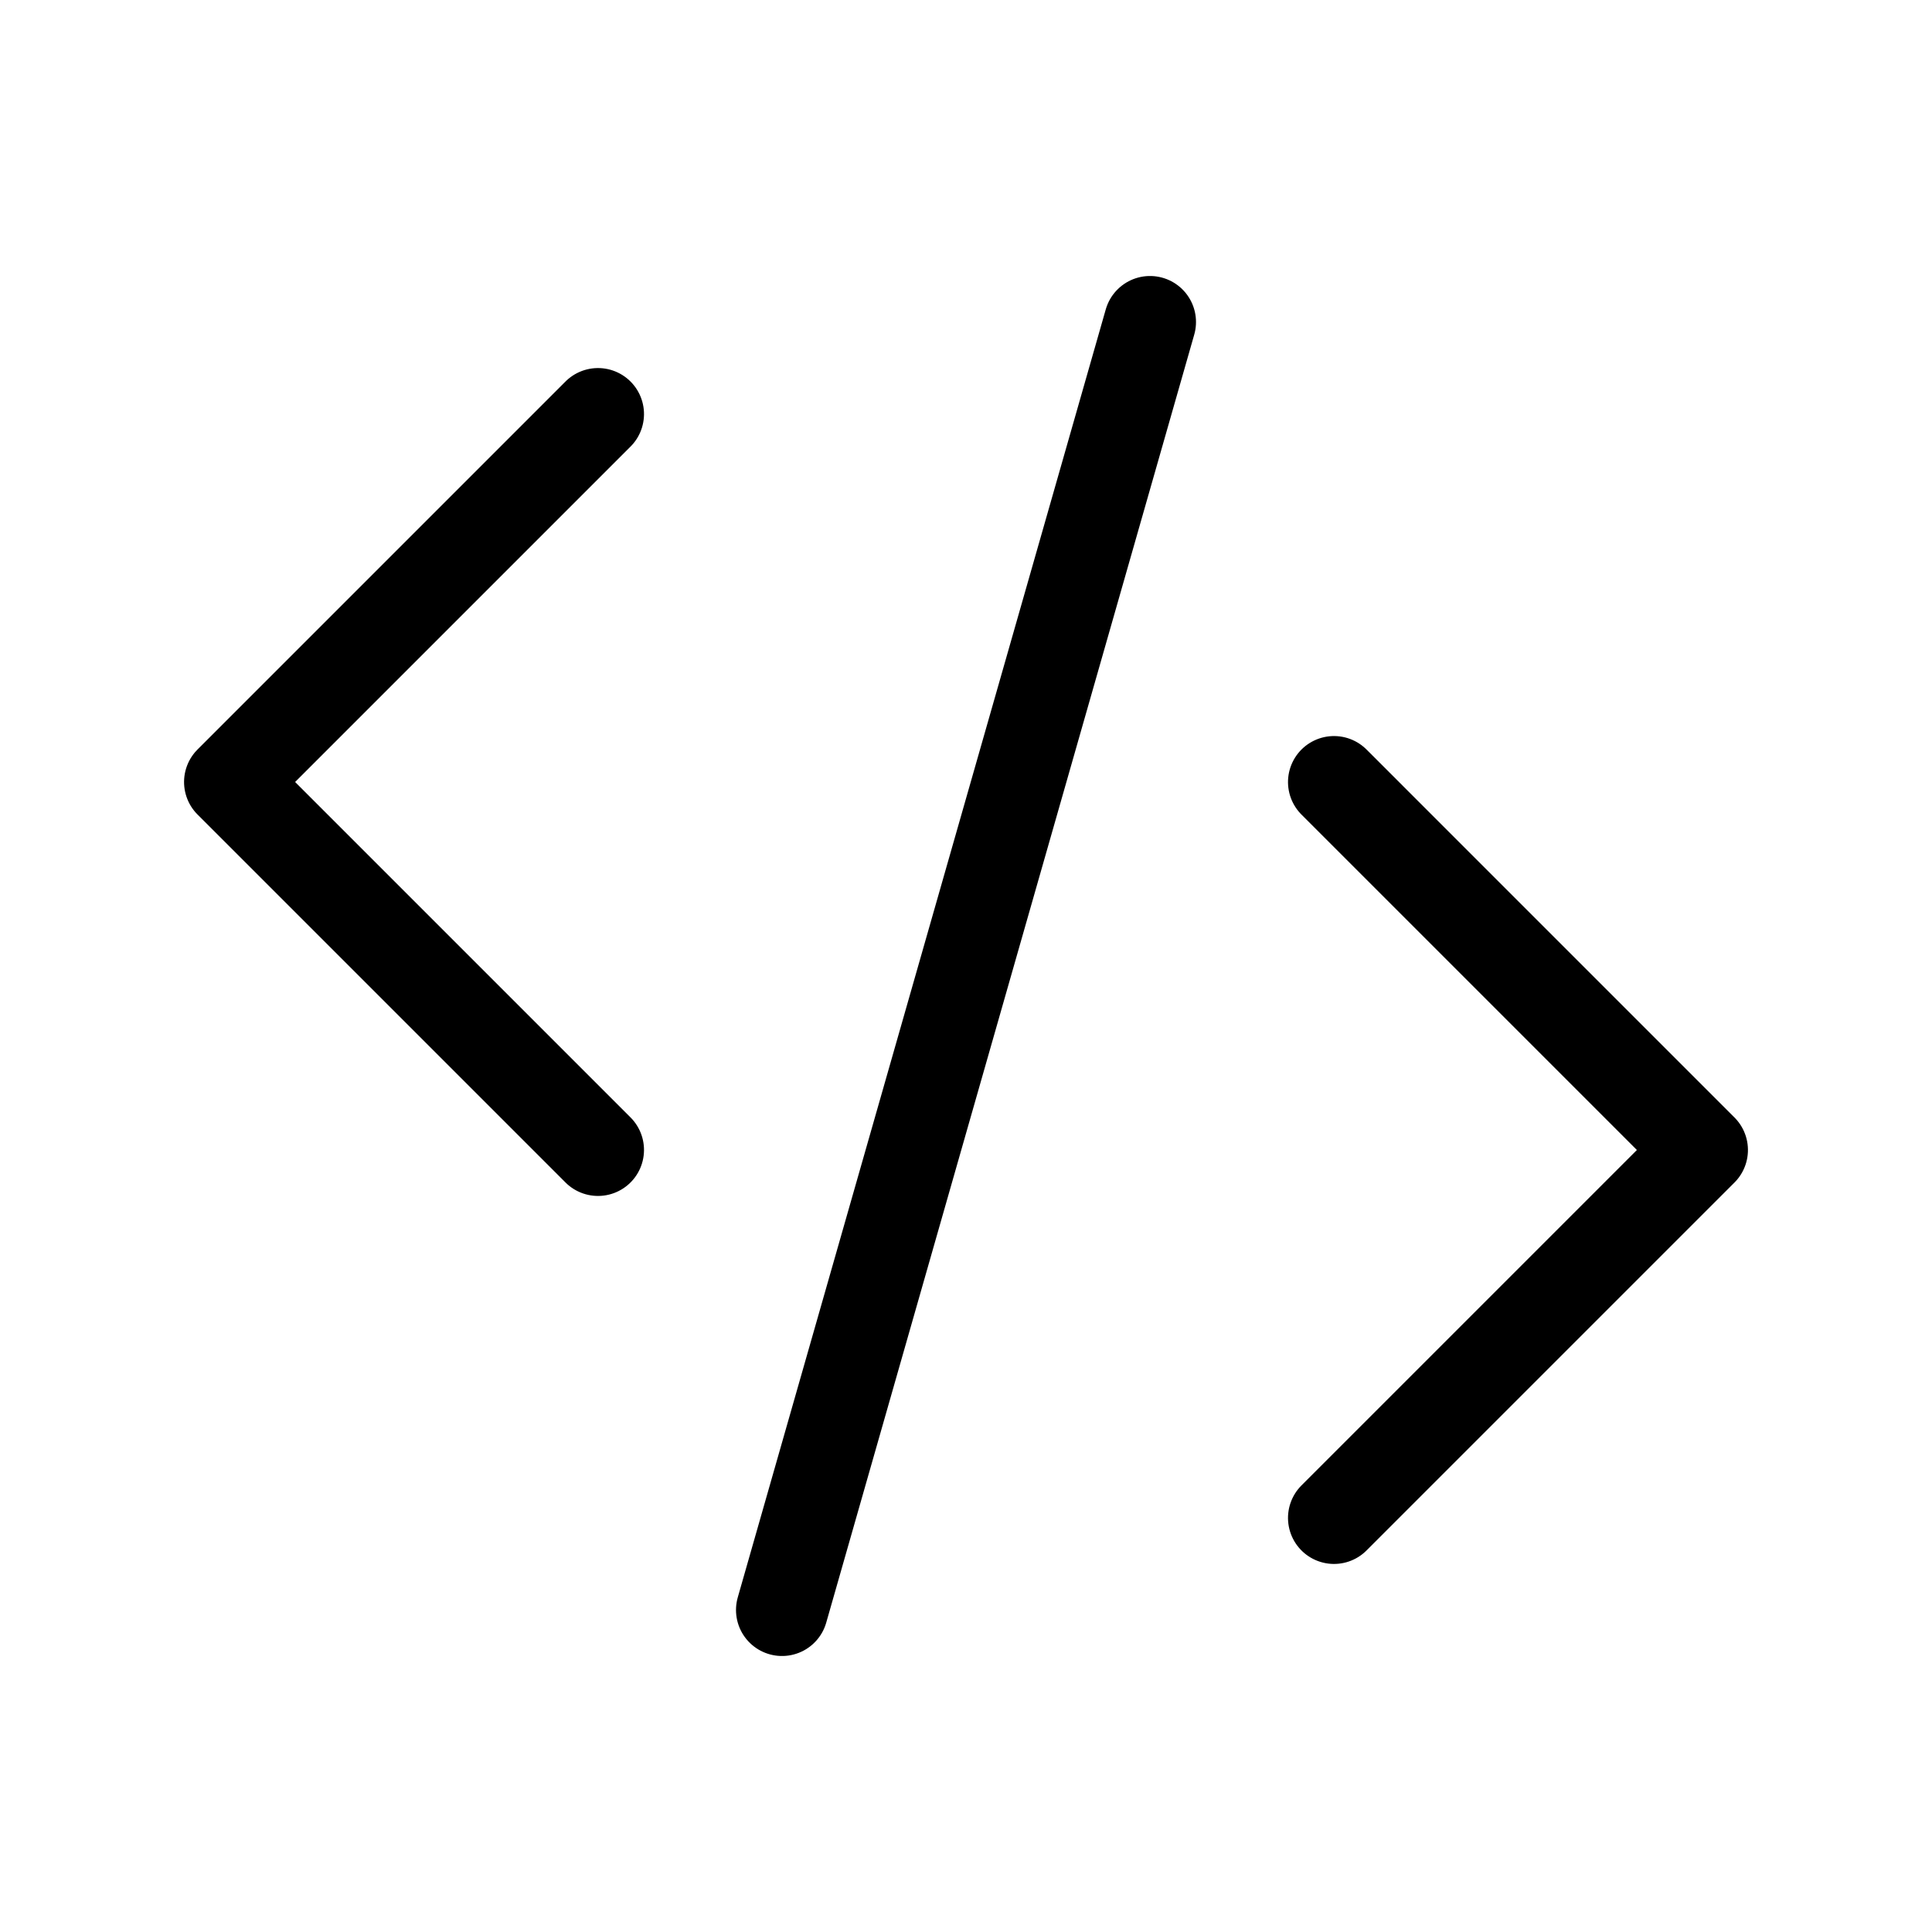
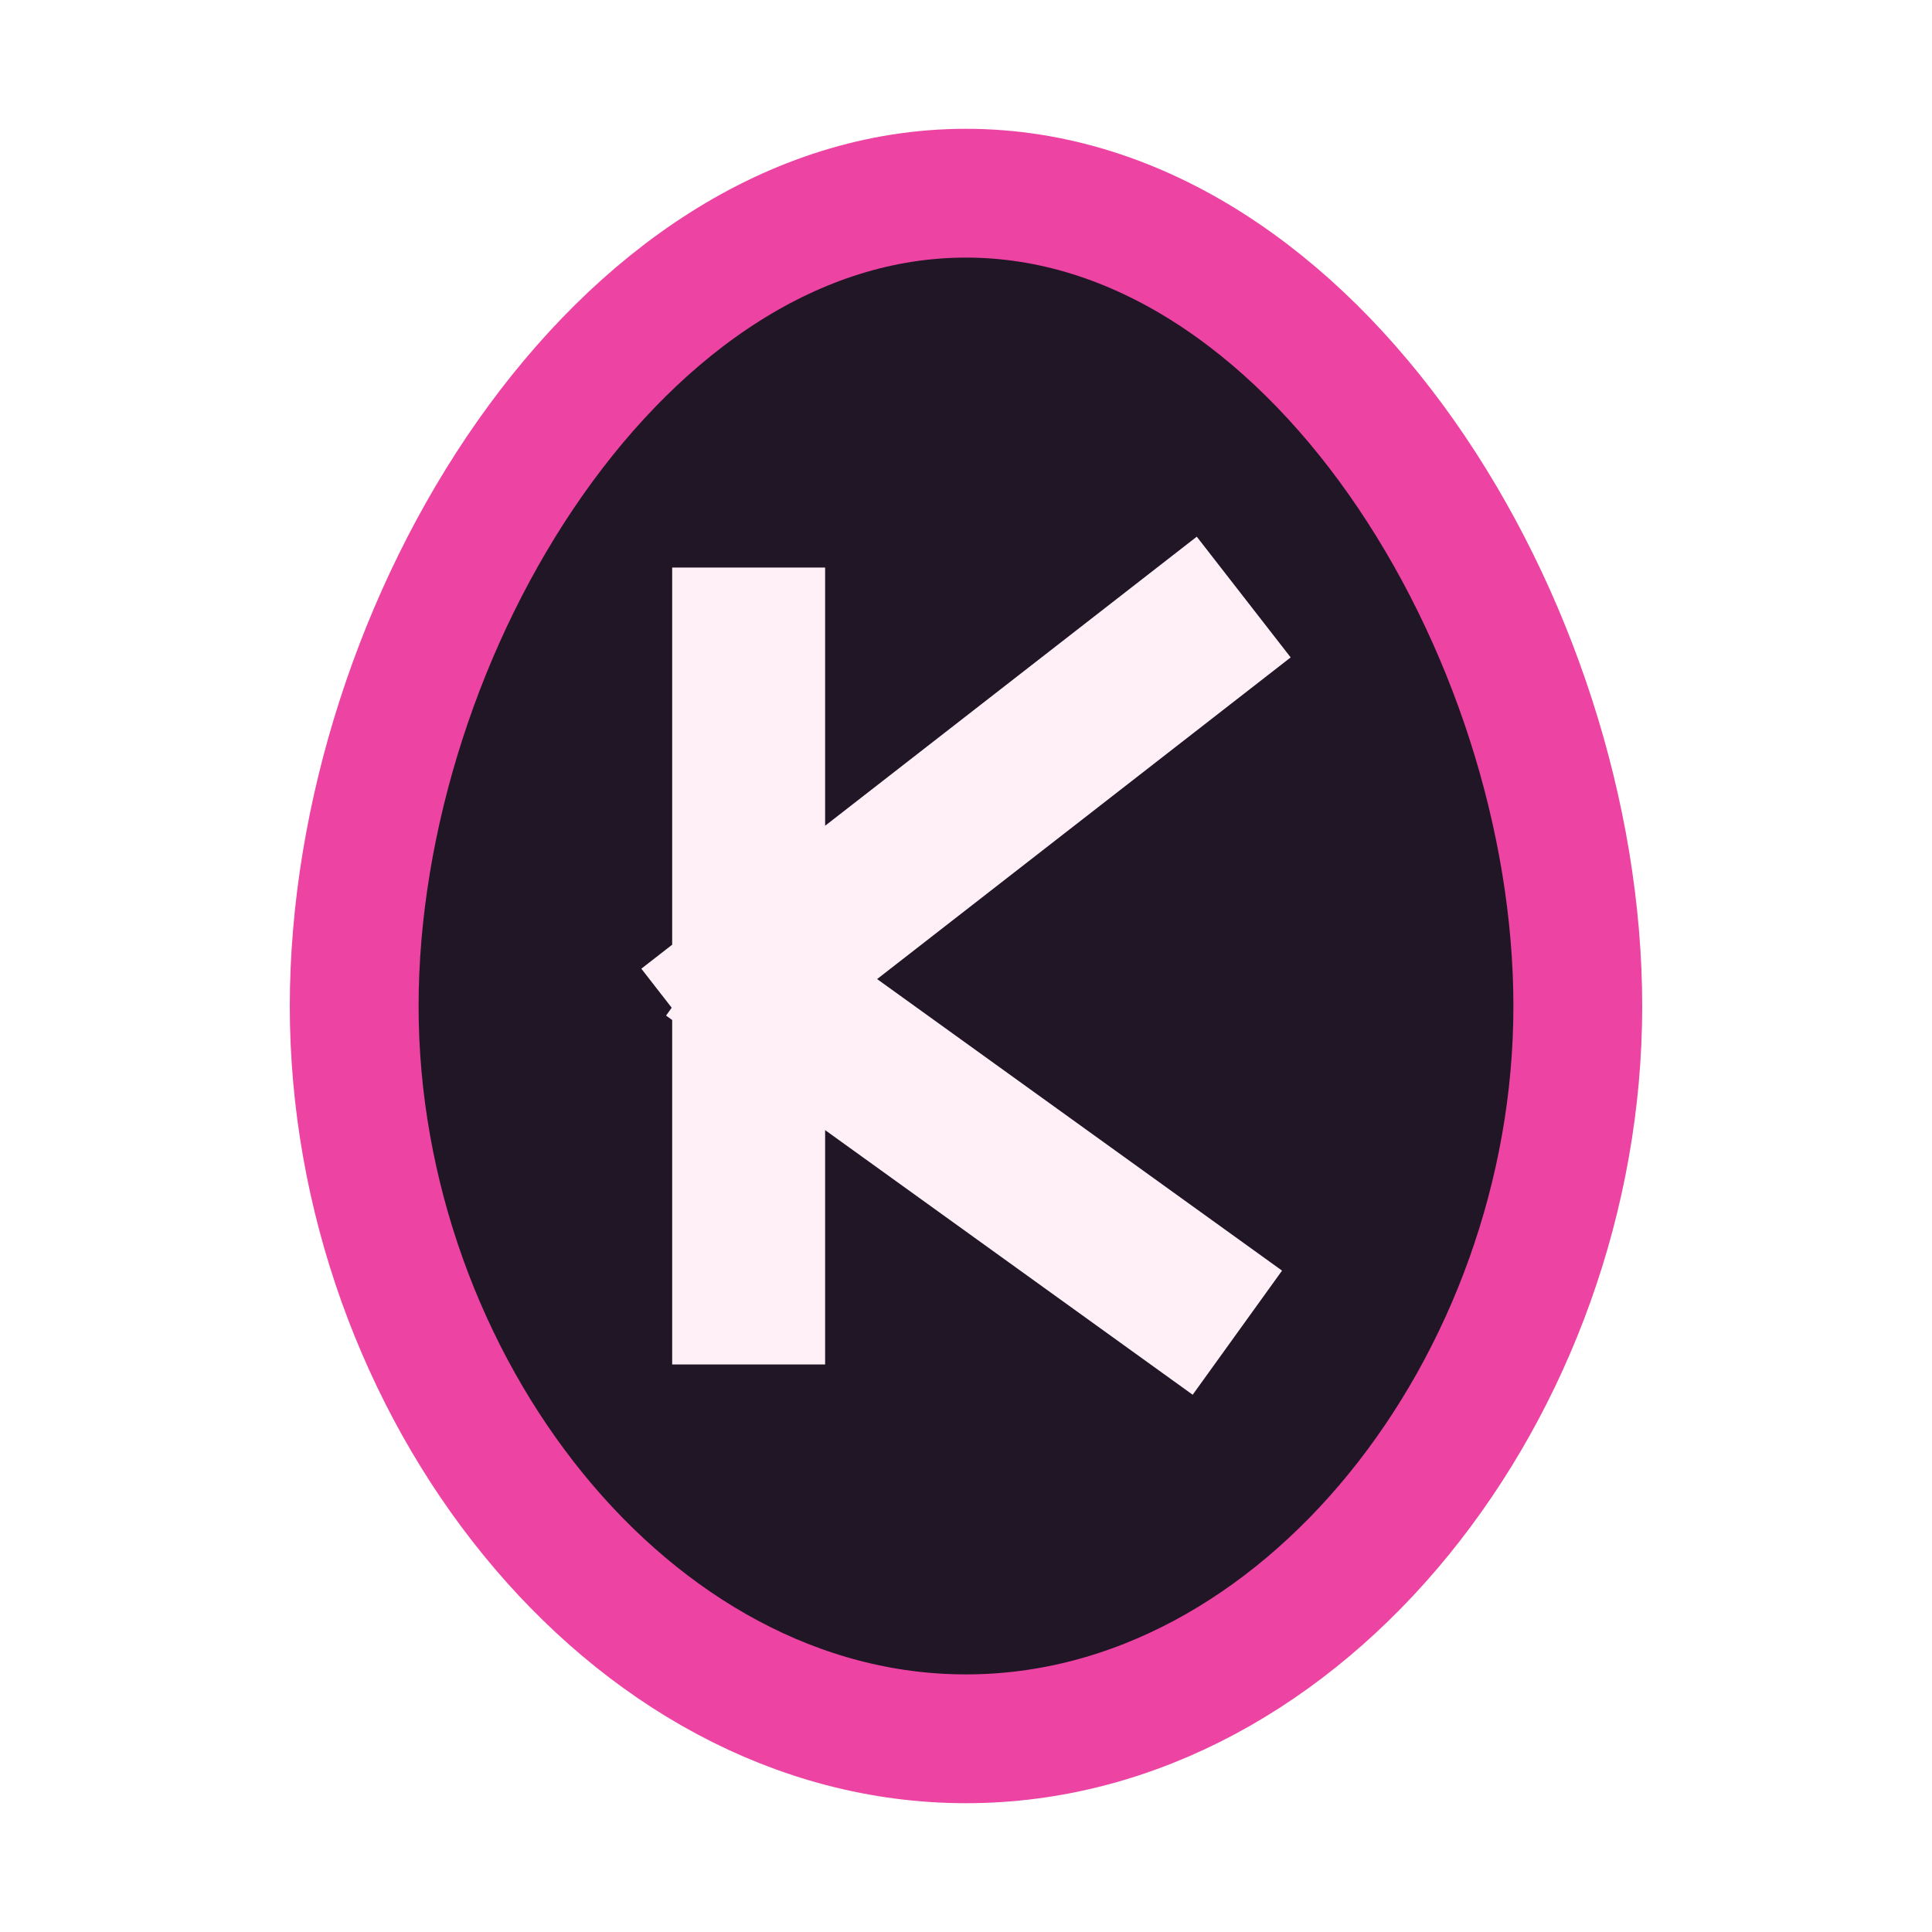
- <svg xmlns="http://www.w3.org/2000/svg" width="21" height="21" viewBox="0 0 21 21">
-   <g fill="none" fill-rule="evenodd" stroke="currentColor" stroke-linecap="round" stroke-linejoin="round" transform="translate(2 3)">
-     <line x1="10.5" x2="6.5" y1=".5" y2="14.5" />
-     <polyline points="7.328 2.672 7.328 8.328 1.672 8.328" transform="rotate(135 4.5 5.5)" />
-     <polyline points="15.328 6.672 15.328 12.328 9.672 12.328" transform="scale(1 -1) rotate(-45 -10.435 0)" />
-   </g>
+ <svg xmlns="http://www.w3.org/2000/svg" viewBox="0 0 24 24" width="24" height="24">
+   <path d="M12 2.4c-4.3 0-7.6 5.4-7.6 10.1 0 4.7 3.4 9.1 7.6 9.1s7.6-4.4 7.6-9.1C19.6 7.8 16.3 2.4 12 2.4Z" fill="#201626" stroke="#ed43a2" stroke-width="1.6" />
+   <path d="M9.3 8v8M9.3 12.2 14.7 8M9.6 12.4l5 3.6" fill="none" stroke="#fff0f8" stroke-width="1.9" stroke-linecap="square" />
</svg>
